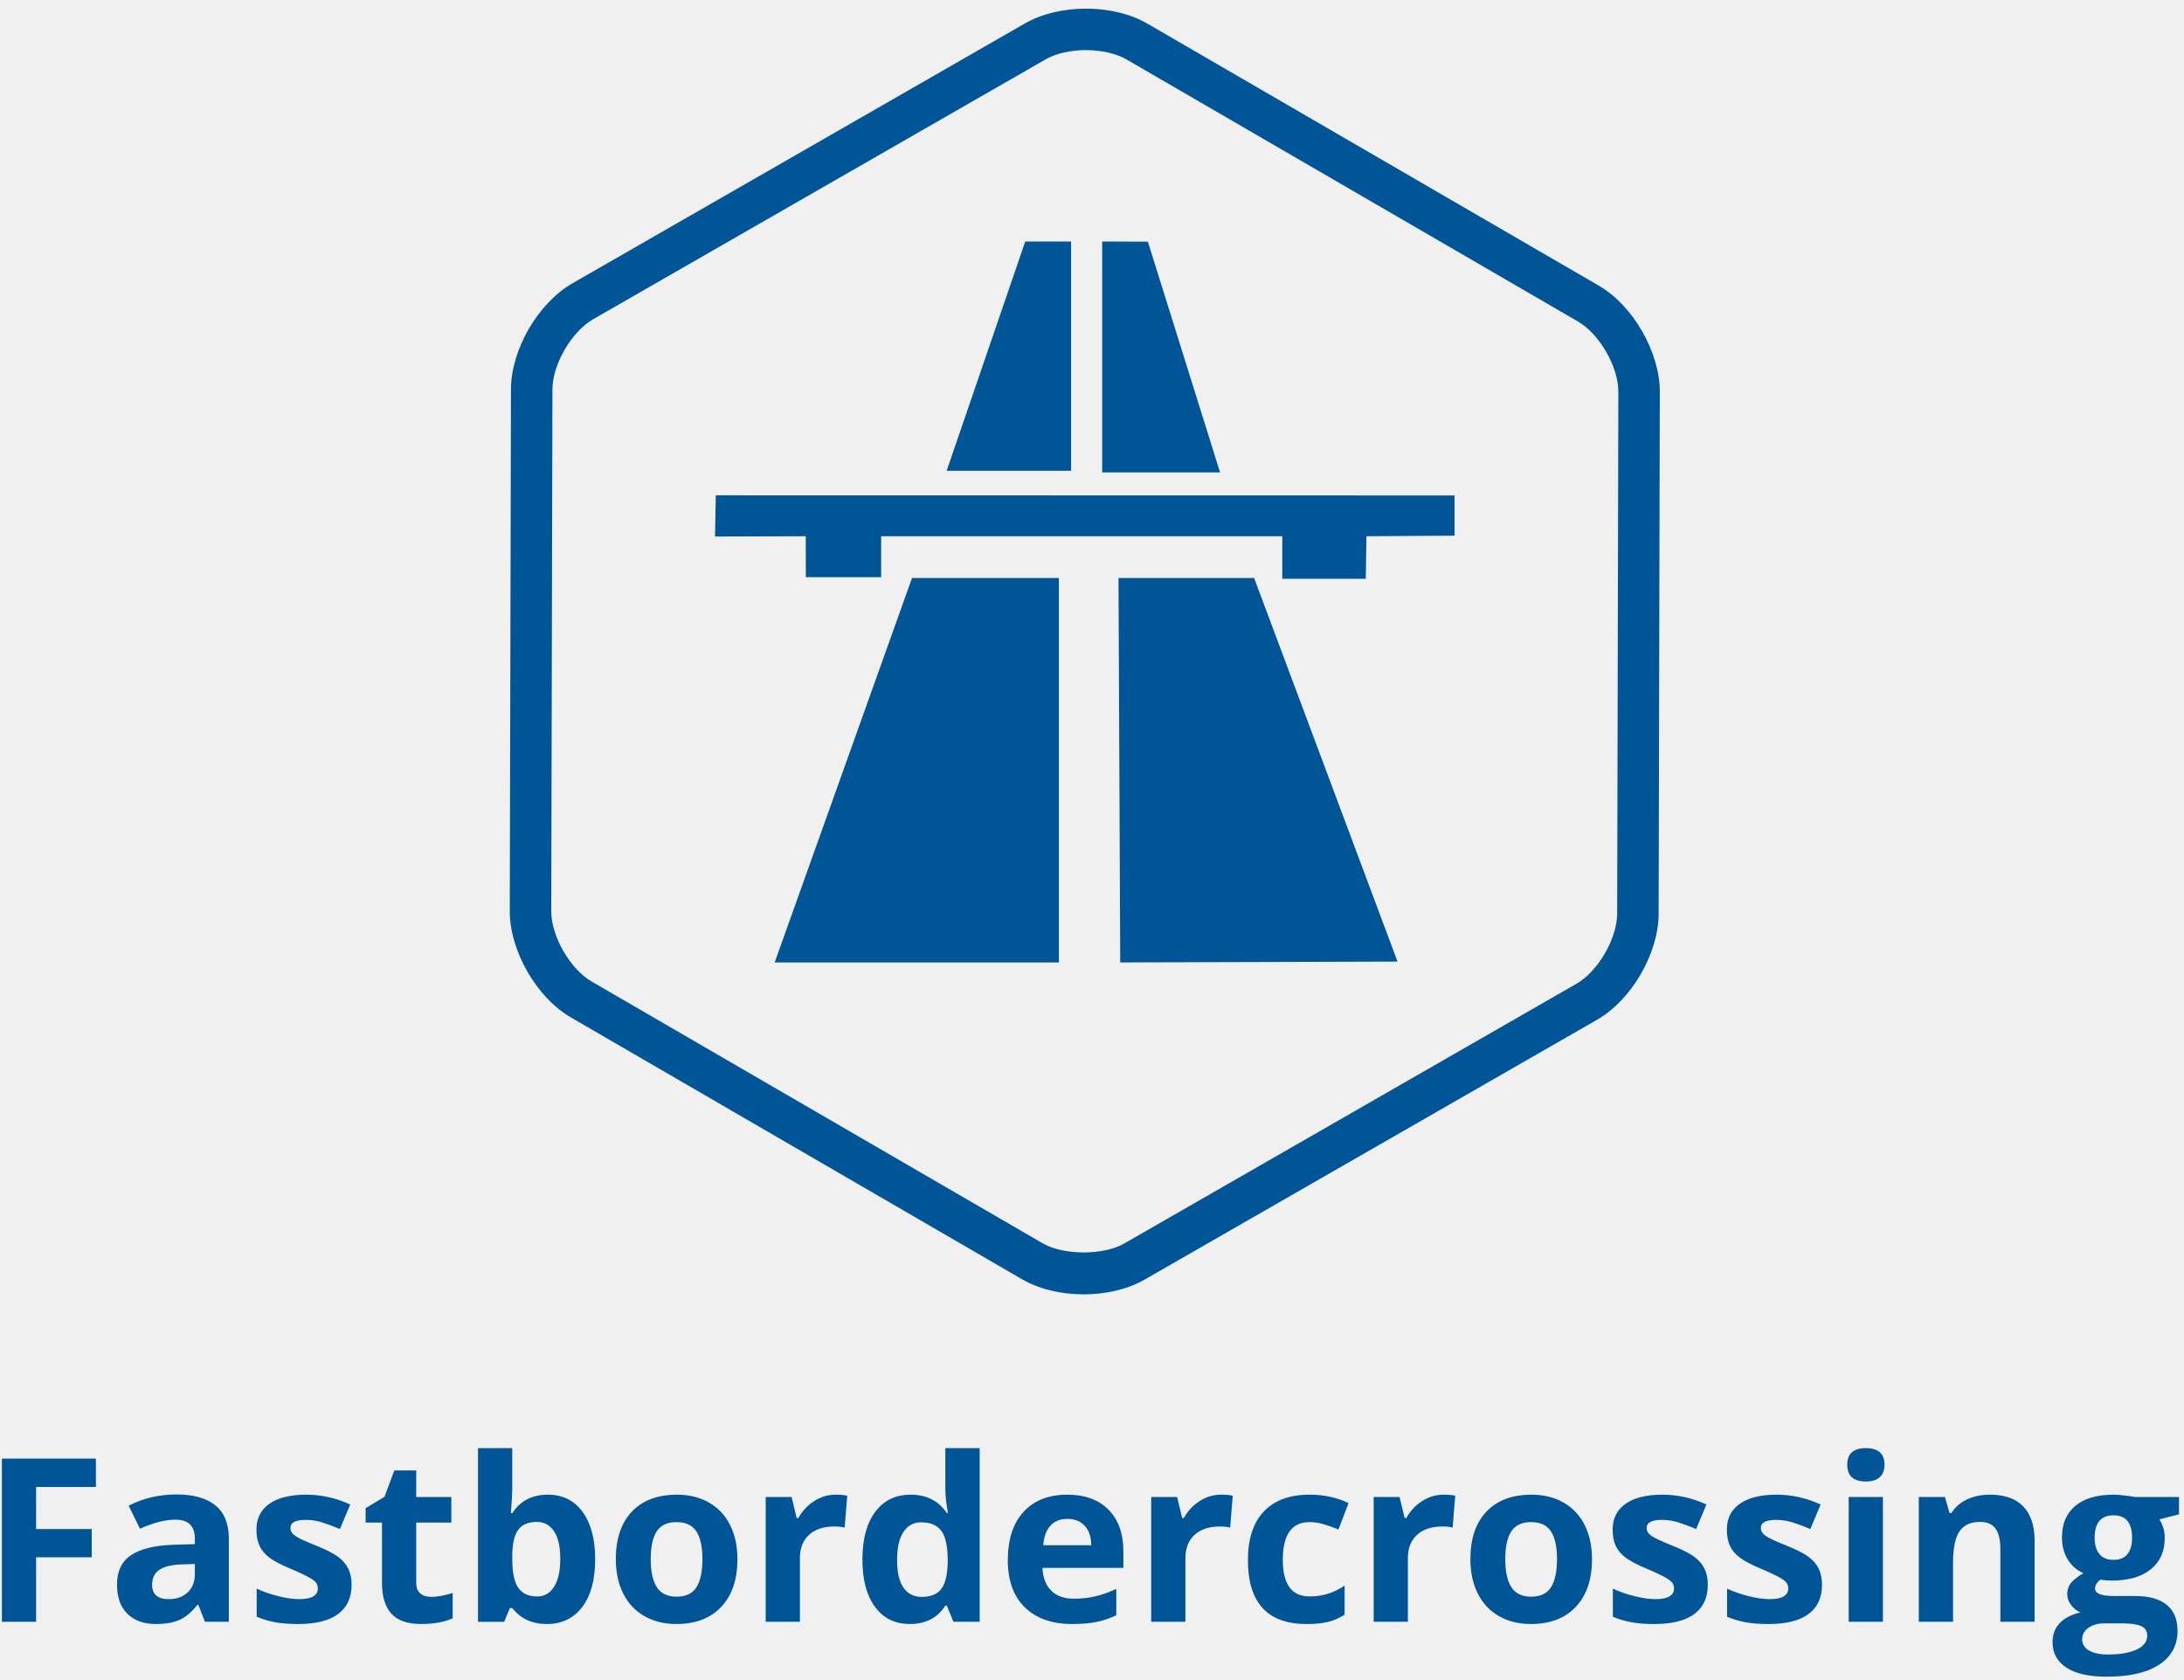
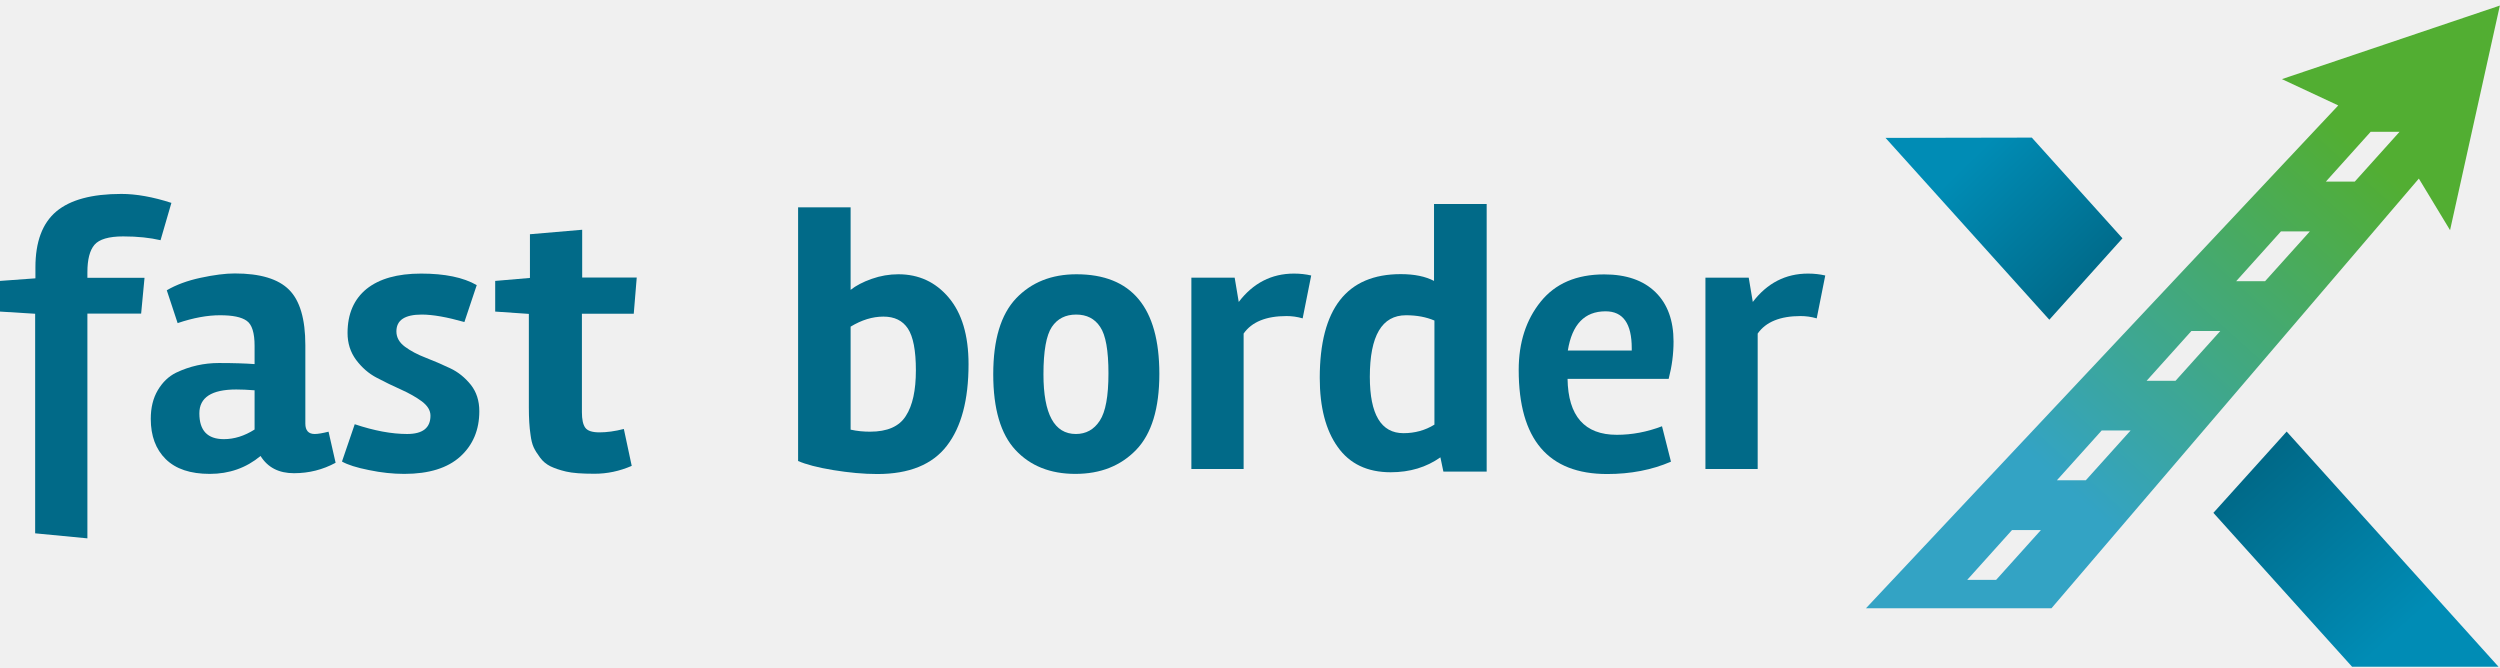
- <svg xmlns="http://www.w3.org/2000/svg" version="1.1" id="Layer_1" x="0px" y="0px" width="158px" height="121.5px" viewBox="0 0 158 121.5" enable-background="new 0 0 158 121.5" xml:space="preserve">
+ <svg xmlns="http://www.w3.org/2000/svg" version="1.1" id="Layer_1" x="0px" y="0px" viewBox="0 0 1842.2 491.9" style="enable-background:new 0 0 1842.2 491.9;" xml:space="preserve">
+   <style type="text/css">
+ 	.st0{fill:#005597;}
+ 	.st1{fill:#FFFFFF;}
+ 	.st2{fill:#BFE5FB;}
+ 	.st3{fill:#00AFEA;}
+ 	.st4{fill:#164194;}
+ 	.st5{fill:#FFED00;}
+ 	.st6{fill:none;stroke:#164194;stroke-miterlimit:10;}
+ 	.st7{fill:url(#SVGID_1_);}
+ 	.st8{fill:url(#SVGID_2_);}
+ 	.st9{fill:url(#SVGID_3_);}
+ 	.st10{fill:#E0E0DF;}
+ 	.st11{fill:url(#SVGID_4_);}
+ 	.st12{fill:url(#SVGID_5_);}
+ 	.st13{fill:url(#SVGID_6_);}
+ 	.st14{fill:url(#SVGID_7_);}
+ 	.st15{fill:url(#SVGID_8_);}
+ 	.st16{fill:url(#SVGID_9_);}
+ 	.st17{fill:#FFFFFF;stroke:#706F6F;stroke-miterlimit:10;}
+ 	.st18{fill:url(#SVGID_10_);}
+ 	.st19{fill:url(#SVGID_11_);}
+ 	.st20{fill:url(#SVGID_12_);}
+ 	.st21{fill:url(#SVGID_13_);}
+ 	.st22{fill:url(#SVGID_14_);}
+ 	.st23{fill:url(#SVGID_15_);}
+ 	.st24{fill:url(#SVGID_16_);}
+ 	.st25{fill:url(#SVGID_17_);}
+ 	.st26{fill:url(#SVGID_18_);}
+ 	.st27{fill:url(#SVGID_19_);}
+ 	.st28{fill:url(#SVGID_20_);}
+ 	.st29{fill:url(#SVGID_21_);}
+ 	.st30{fill:#016A88;}
+ 	.st31{fill:#B2B2B2;}
+ 	.st32{fill:url(#SVGID_22_);}
+ 	.st33{fill:url(#SVGID_23_);}
+ 	.st34{fill:url(#SVGID_24_);}
+ 	.st35{fill:url(#SVGID_25_);}
+ 	.st36{fill:url(#SVGID_26_);}
+ 	.st37{fill:url(#SVGID_27_);}
+ </style>
  <g>
-     <polygon fill="#005597" points="51.784,35.832 51.729,38.813 58.292,38.793 58.298,41.754 63.747,41.754 63.747,38.793    92.766,38.793 92.766,41.873 98.807,41.873 98.854,38.793 105.229,38.75 105.229,35.842  " />
-     <polygon fill="#005597" points="77.487,17.472 77.487,34.055 68.485,34.055 74.17,17.472  " />
-     <polygon fill="#005597" points="79.737,17.472 79.737,34.173 88.265,34.173 83.042,17.484  " />
-     <polygon fill="#005597" points="65.979,41.813 76.604,41.813 76.604,69.625 56.042,69.625  " />
-     <polygon fill="#005597" points="80.917,41.813 90.729,41.813 101.104,69.563 81.042,69.625  " />
-     <path fill="#005597" d="M78.398,93.636c-1.664,0-3.246-0.387-4.455-1.089L41.294,73.598c-2.482-1.44-4.421-4.816-4.415-7.688   l0.086-37.75c0.007-2.87,1.961-6.238,4.45-7.667L74.151,1.693c1.199-0.688,2.766-1.068,4.411-1.068   c1.664,0,3.245,0.386,4.454,1.088l32.647,18.95c2.483,1.441,4.422,4.818,4.415,7.688l-0.085,37.75   c-0.007,2.871-1.962,6.239-4.45,7.667L82.808,92.568C81.609,93.257,80.042,93.636,78.398,93.636z M78.563,3.625   c-1.113,0-2.176,0.244-2.917,0.669L42.91,23.095c-1.564,0.898-2.94,3.269-2.944,5.072l-0.086,37.75   c-0.004,1.804,1.36,4.18,2.92,5.086l32.649,18.949c1.487,0.861,4.375,0.869,5.865,0.014l32.735-18.801   c1.564-0.897,2.939-3.268,2.944-5.072l0.085-37.75c0.005-1.804-1.36-4.18-2.921-5.085L81.51,4.308   C80.763,3.874,79.688,3.625,78.563,3.625z" />
-   </g>
-   <g>
-     <path fill="#005597" d="M2.612,117.322H0.137v-11.804h6.801v2.051H2.612v3.044h4.025v2.043H2.612V117.322z" />
-     <path fill="#005597" d="M14.828,117.322l-0.479-1.228h-0.065c-0.417,0.522-0.846,0.885-1.287,1.086   c-0.441,0.202-1.016,0.303-1.725,0.303c-0.871,0-1.557-0.247-2.058-0.742s-0.75-1.2-0.75-2.115c0-0.958,0.336-1.665,1.01-2.119   c0.674-0.455,1.689-0.707,3.048-0.755l1.575-0.049v-0.396c0-0.915-0.471-1.372-1.413-1.372c-0.725,0-1.577,0.218-2.557,0.653   l-0.82-1.663c1.044-0.543,2.203-0.815,3.474-0.815c1.217,0,2.151,0.264,2.8,0.791c0.649,0.528,0.974,1.33,0.974,2.406v6.015H14.828   z M14.097,113.141l-0.958,0.032c-0.72,0.021-1.255,0.15-1.607,0.388c-0.352,0.236-0.528,0.597-0.528,1.081   c0,0.694,0.4,1.042,1.202,1.042c0.573,0,1.032-0.164,1.375-0.493c0.344-0.328,0.516-0.764,0.516-1.308V113.141z" />
-     <path fill="#005597" d="M25.436,114.642c0,0.926-0.323,1.631-0.97,2.115s-1.614,0.727-2.902,0.727c-0.66,0-1.223-0.044-1.688-0.133   s-0.901-0.22-1.307-0.392v-2.034c0.459,0.215,0.978,0.396,1.554,0.541c0.576,0.145,1.083,0.218,1.522,0.218   c0.898,0,1.347-0.259,1.347-0.775c0-0.193-0.06-0.352-0.179-0.473s-0.325-0.258-0.617-0.411c-0.292-0.153-0.682-0.332-1.169-0.537   c-0.698-0.291-1.21-0.56-1.538-0.808c-0.327-0.247-0.565-0.531-0.714-0.852s-0.223-0.714-0.223-1.183   c0-0.802,0.313-1.422,0.938-1.861c0.625-0.438,1.511-0.657,2.658-0.657c1.093,0,2.156,0.236,3.19,0.71l-0.747,1.776   c-0.455-0.193-0.879-0.353-1.274-0.477c-0.395-0.123-0.798-0.186-1.209-0.186c-0.73,0-1.096,0.196-1.096,0.59   c0,0.221,0.118,0.411,0.353,0.573c0.235,0.161,0.751,0.4,1.546,0.718c0.708,0.286,1.228,0.552,1.558,0.8   c0.33,0.247,0.574,0.532,0.73,0.855C25.357,113.811,25.436,114.195,25.436,114.642z" />
-     <path fill="#005597" d="M31.19,115.521c0.433,0,0.952-0.094,1.559-0.282v1.833c-0.617,0.274-1.375,0.411-2.273,0.411   c-0.99,0-1.711-0.249-2.163-0.746c-0.452-0.498-0.678-1.245-0.678-2.241v-4.352H26.45v-1.041l1.364-0.823l0.714-1.905h1.583v1.921   h2.541v1.849h-2.541v4.352c0,0.351,0.099,0.608,0.296,0.775C30.604,115.438,30.866,115.521,31.19,115.521z" />
-     <path fill="#005597" d="M39.632,108.127c1.071,0,1.91,0.415,2.516,1.247s0.909,1.972,0.909,3.419c0,1.491-0.313,2.646-0.938,3.464   s-1.476,1.227-2.553,1.227c-1.066,0-1.902-0.385-2.508-1.154h-0.171l-0.414,0.993h-1.891V104.76h2.476v2.923   c0,0.371-0.033,0.966-0.098,1.784h0.098C37.638,108.573,38.496,108.127,39.632,108.127z M38.836,110.097   c-0.611,0-1.058,0.187-1.339,0.561c-0.281,0.375-0.427,0.992-0.438,1.854v0.267c0,0.969,0.145,1.663,0.434,2.083   c0.29,0.419,0.748,0.629,1.375,0.629c0.509,0,0.913-0.232,1.214-0.698c0.3-0.465,0.45-1.143,0.45-2.03s-0.151-1.554-0.455-1.998   S39.361,110.097,38.836,110.097z" />
-     <path fill="#005597" d="M53.349,112.793c0,1.47-0.39,2.619-1.168,3.447c-0.779,0.829-1.864,1.243-3.255,1.243   c-0.871,0-1.64-0.189-2.305-0.568c-0.666-0.38-1.177-0.925-1.534-1.636c-0.357-0.71-0.536-1.539-0.536-2.486   c0-1.475,0.387-2.621,1.161-3.439c0.774-0.817,1.861-1.227,3.263-1.227c0.871,0,1.639,0.188,2.305,0.564   c0.666,0.377,1.177,0.918,1.534,1.623C53.17,111.02,53.349,111.846,53.349,112.793z M47.075,112.793   c0,0.894,0.147,1.569,0.442,2.026c0.295,0.458,0.775,0.687,1.44,0.687c0.66,0,1.135-0.228,1.425-0.683   c0.289-0.454,0.434-1.131,0.434-2.03c0-0.894-0.146-1.563-0.438-2.01c-0.292-0.447-0.771-0.671-1.437-0.671   c-0.66,0-1.136,0.223-1.428,0.666C47.221,111.223,47.075,111.895,47.075,112.793z" />
-     <path fill="#005597" d="M60.458,108.127c0.335,0,0.614,0.024,0.836,0.072l-0.187,2.31c-0.2-0.055-0.444-0.081-0.73-0.081   c-0.79,0-1.406,0.202-1.847,0.605s-0.661,0.969-0.661,1.695v4.594h-2.476v-9.026h1.875l0.366,1.519h0.122   c0.281-0.506,0.662-0.914,1.14-1.224C59.375,108.281,59.896,108.127,60.458,108.127z" />
-     <path fill="#005597" d="M65.816,117.483c-1.066,0-1.903-0.411-2.512-1.235c-0.608-0.823-0.913-1.964-0.913-3.423   c0-1.479,0.31-2.633,0.93-3.459c0.619-0.826,1.473-1.239,2.561-1.239c1.142,0,2.013,0.441,2.614,1.324h0.081   c-0.125-0.673-0.187-1.273-0.187-1.801v-2.891h2.484v12.563h-1.899l-0.479-1.171h-0.106   C67.826,117.04,66.969,117.483,65.816,117.483z M66.685,115.521c0.633,0,1.097-0.183,1.392-0.549   c0.294-0.365,0.456-0.987,0.483-1.864v-0.267c0-0.969-0.15-1.663-0.451-2.083s-0.789-0.63-1.465-0.63   c-0.552,0-0.981,0.232-1.287,0.698s-0.458,1.143-0.458,2.03c0,0.889,0.154,1.555,0.462,1.998   C65.67,115.3,66.111,115.521,66.685,115.521z" />
-     <path fill="#005597" d="M77.569,117.483c-1.461,0-2.603-0.4-3.425-1.202c-0.823-0.803-1.234-1.938-1.234-3.407   c0-1.513,0.38-2.682,1.141-3.508s1.811-1.239,3.153-1.239c1.282,0,2.28,0.363,2.995,1.09c0.714,0.727,1.071,1.73,1.071,3.011v1.195   h-5.852c0.027,0.699,0.235,1.246,0.625,1.639c0.39,0.394,0.936,0.59,1.639,0.59c0.547,0,1.063-0.057,1.551-0.17   c0.486-0.113,0.995-0.293,1.525-0.541v1.905c-0.433,0.216-0.896,0.376-1.388,0.48C78.878,117.432,78.277,117.483,77.569,117.483z    M77.22,109.879c-0.525,0-0.936,0.165-1.234,0.496c-0.297,0.331-0.468,0.801-0.511,1.409h3.474   c-0.011-0.608-0.171-1.078-0.479-1.409C78.161,110.044,77.745,109.879,77.22,109.879z" />
-     <path fill="#005597" d="M88.347,108.127c0.336,0,0.614,0.024,0.836,0.072l-0.187,2.31c-0.2-0.055-0.443-0.081-0.73-0.081   c-0.79,0-1.405,0.202-1.847,0.605s-0.661,0.969-0.661,1.695v4.594h-2.476v-9.026h1.875l0.365,1.519h0.121   c0.281-0.506,0.662-0.914,1.141-1.224C87.264,108.281,87.785,108.127,88.347,108.127z" />
-     <path fill="#005597" d="M94.516,117.483c-2.824,0-4.236-1.542-4.236-4.626c0-1.533,0.384-2.706,1.152-3.516   c0.769-0.811,1.869-1.215,3.304-1.215c1.049,0,1.991,0.204,2.824,0.613l-0.73,1.905c-0.39-0.156-0.752-0.284-1.088-0.384   c-0.335-0.1-0.671-0.149-1.006-0.149c-1.288,0-1.933,0.91-1.933,2.729c0,1.766,0.645,2.647,1.933,2.647   c0.476,0,0.917-0.063,1.322-0.189c0.406-0.126,0.812-0.324,1.218-0.594v2.107c-0.4,0.253-0.805,0.428-1.214,0.525   C95.654,117.436,95.138,117.483,94.516,117.483z" />
-     <path fill="#005597" d="M104.442,108.127c0.336,0,0.614,0.024,0.836,0.072l-0.187,2.31c-0.2-0.055-0.443-0.081-0.73-0.081   c-0.79,0-1.405,0.202-1.847,0.605s-0.661,0.969-0.661,1.695v4.594h-2.476v-9.026h1.875l0.365,1.519h0.121   c0.281-0.506,0.662-0.914,1.141-1.224C103.359,108.281,103.879,108.127,104.442,108.127z" />
-     <path fill="#005597" d="M115.172,112.793c0,1.47-0.39,2.619-1.169,3.447c-0.779,0.829-1.864,1.243-3.255,1.243   c-0.871,0-1.639-0.189-2.305-0.568c-0.665-0.38-1.177-0.925-1.534-1.636c-0.357-0.71-0.535-1.539-0.535-2.486   c0-1.475,0.387-2.621,1.16-3.439c0.773-0.817,1.861-1.227,3.263-1.227c0.871,0,1.64,0.188,2.306,0.564   c0.665,0.377,1.177,0.918,1.534,1.623C114.994,111.02,115.172,111.846,115.172,112.793z M108.898,112.793   c0,0.894,0.147,1.569,0.442,2.026c0.295,0.458,0.775,0.687,1.441,0.687c0.66,0,1.135-0.228,1.424-0.683   c0.29-0.454,0.435-1.131,0.435-2.03c0-0.894-0.146-1.563-0.438-2.01c-0.292-0.447-0.771-0.671-1.437-0.671   c-0.66,0-1.136,0.223-1.429,0.666C109.044,111.223,108.898,111.895,108.898,112.793z" />
-     <path fill="#005597" d="M123.549,114.642c0,0.926-0.323,1.631-0.971,2.115c-0.646,0.484-1.613,0.727-2.901,0.727   c-0.66,0-1.223-0.044-1.688-0.133c-0.465-0.089-0.9-0.22-1.307-0.392v-2.034c0.46,0.215,0.979,0.396,1.555,0.541   c0.576,0.145,1.083,0.218,1.521,0.218c0.898,0,1.348-0.259,1.348-0.775c0-0.193-0.06-0.352-0.179-0.473s-0.324-0.258-0.617-0.411   c-0.292-0.153-0.682-0.332-1.168-0.537c-0.698-0.291-1.211-0.56-1.538-0.808c-0.328-0.247-0.565-0.531-0.715-0.852   c-0.148-0.32-0.223-0.714-0.223-1.183c0-0.802,0.313-1.422,0.938-1.861c0.625-0.438,1.511-0.657,2.658-0.657   c1.093,0,2.156,0.236,3.189,0.71l-0.747,1.776c-0.454-0.193-0.879-0.353-1.274-0.477c-0.395-0.123-0.798-0.186-1.209-0.186   c-0.73,0-1.096,0.196-1.096,0.59c0,0.221,0.118,0.411,0.354,0.573c0.235,0.161,0.75,0.4,1.546,0.718   c0.709,0.286,1.229,0.552,1.559,0.8c0.33,0.247,0.573,0.532,0.73,0.855C123.47,113.811,123.549,114.195,123.549,114.642z" />
-     <path fill="#005597" d="M131.812,114.642c0,0.926-0.323,1.631-0.971,2.115c-0.646,0.484-1.613,0.727-2.901,0.727   c-0.66,0-1.223-0.044-1.688-0.133c-0.465-0.089-0.9-0.22-1.307-0.392v-2.034c0.46,0.215,0.979,0.396,1.555,0.541   c0.576,0.145,1.083,0.218,1.521,0.218c0.898,0,1.348-0.259,1.348-0.775c0-0.193-0.06-0.352-0.179-0.473s-0.324-0.258-0.617-0.411   c-0.292-0.153-0.682-0.332-1.168-0.537c-0.698-0.291-1.211-0.56-1.538-0.808c-0.328-0.247-0.565-0.531-0.715-0.852   c-0.148-0.32-0.223-0.714-0.223-1.183c0-0.802,0.313-1.422,0.938-1.861c0.625-0.438,1.511-0.657,2.658-0.657   c1.093,0,2.156,0.236,3.189,0.71l-0.747,1.776c-0.454-0.193-0.879-0.353-1.274-0.477c-0.395-0.123-0.798-0.186-1.209-0.186   c-0.73,0-1.096,0.196-1.096,0.59c0,0.221,0.118,0.411,0.354,0.573c0.235,0.161,0.75,0.4,1.546,0.718   c0.709,0.286,1.229,0.552,1.559,0.8c0.33,0.247,0.573,0.532,0.73,0.855C131.733,113.811,131.812,114.195,131.812,114.642z" />
-     <path fill="#005597" d="M133.638,105.963c0-0.802,0.449-1.203,1.347-1.203c0.898,0,1.348,0.401,1.348,1.203   c0,0.383-0.112,0.68-0.337,0.893c-0.225,0.212-0.562,0.318-1.011,0.318C134.087,107.174,133.638,106.771,133.638,105.963z    M136.219,117.322h-2.476v-9.026h2.476V117.322z" />
-     <path fill="#005597" d="M147.192,117.322h-2.476v-5.271c0-0.651-0.116-1.14-0.349-1.466c-0.233-0.325-0.604-0.488-1.112-0.488   c-0.692,0-1.193,0.23-1.501,0.69c-0.309,0.46-0.463,1.223-0.463,2.288v4.247h-2.476v-9.026h1.891l0.333,1.155h0.138   c0.276-0.437,0.656-0.766,1.141-0.989s1.035-0.335,1.652-0.335c1.055,0,1.855,0.283,2.402,0.852   c0.546,0.567,0.819,1.388,0.819,2.458V117.322z" />
-     <path fill="#005597" d="M157.638,108.296v1.252l-1.421,0.363c0.26,0.403,0.39,0.855,0.39,1.356c0,0.969-0.34,1.724-1.019,2.265   c-0.679,0.54-1.622,0.811-2.828,0.811l-0.446-0.023l-0.365-0.041c-0.255,0.194-0.382,0.409-0.382,0.646   c0,0.354,0.454,0.532,1.363,0.532h1.542c0.996,0,1.755,0.213,2.277,0.638c0.521,0.426,0.783,1.05,0.783,1.873   c0,1.056-0.442,1.873-1.327,2.455c-0.885,0.581-2.155,0.871-3.811,0.871c-1.267,0-2.233-0.219-2.902-0.657   c-0.668-0.439-1.002-1.054-1.002-1.845c0-0.544,0.17-0.999,0.511-1.365c0.342-0.365,0.842-0.627,1.502-0.782   c-0.254-0.108-0.477-0.284-0.665-0.529c-0.189-0.245-0.284-0.505-0.284-0.779c0-0.344,0.1-0.631,0.3-0.859s0.49-0.453,0.868-0.674   c-0.476-0.205-0.854-0.533-1.132-0.985s-0.418-0.985-0.418-1.599c0-0.985,0.322-1.746,0.966-2.285   c0.644-0.538,1.563-0.807,2.76-0.807c0.254,0,0.556,0.022,0.905,0.068c0.349,0.046,0.572,0.079,0.669,0.101H157.638z    M150.633,118.598c0,0.339,0.164,0.605,0.491,0.8c0.327,0.193,0.786,0.29,1.376,0.29c0.887,0,1.582-0.121,2.086-0.363   c0.503-0.242,0.755-0.573,0.755-0.993c0-0.339-0.149-0.573-0.446-0.702c-0.298-0.129-0.758-0.193-1.38-0.193h-1.283   c-0.454,0-0.834,0.106-1.14,0.318C150.787,117.967,150.633,118.248,150.633,118.598z M151.535,111.251   c0,0.49,0.112,0.878,0.337,1.163c0.224,0.285,0.566,0.428,1.026,0.428c0.465,0,0.806-0.143,1.022-0.428s0.325-0.673,0.325-1.163   c0-1.087-0.449-1.631-1.348-1.631C151.989,109.62,151.535,110.164,151.535,111.251z" />
+     <g>
+       <linearGradient id="SVGID_1_" gradientUnits="userSpaceOnUse" x1="1765.46" y1="467.538" x2="1648.428" y2="336.415">
+         <stop offset="0" style="stop-color:#008CB5" />
+         <stop offset="0.914" style="stop-color:#006988" />
+       </linearGradient>
+       <polygon class="st7" points="1631,377.9 1733.2,491.3 1841.1,491.3 1685,318   " />
+       <linearGradient id="SVGID_2_" gradientUnits="userSpaceOnUse" x1="1452.901" y1="116.168" x2="1574.441" y2="241.556">
+         <stop offset="0" style="stop-color:#008CB5" />
+         <stop offset="0.758" style="stop-color:#006988" />
+       </linearGradient>
+       <polygon class="st8" points="1564,175.6 1497.2,101.4 1389.4,101.6 1510.1,235.6   " />
+       <linearGradient id="SVGID_3_" gradientUnits="userSpaceOnUse" x1="1522.593" y1="359.156" x2="1835.293" y2="12.088">
+         <stop offset="0" style="stop-color:#33A3C4" />
+         <stop offset="0.709" style="stop-color:#52AE32" />
+       </linearGradient>
+       <path class="st9" d="M1681.5,58.3l41.5,19.4l-348,370.5h136.7l270.7-316.6l23,38l36.7-165.5L1681.5,58.3z M1470.9,427.3h-21.3    l33-36.7h21.3L1470.9,427.3z M1537,353.9h-21.3l33-36.7h21.3L1537,353.9z M1603.1,280.6h-21.3l33-36.7h21.3L1603.1,280.6z     M1669.1,207.2h-21.3l33-36.7h21.3L1669.1,207.2z M1735.2,133.8h-21.3l33-36.7h21.3L1735.2,133.8z" />
+     </g>
+     <g>
+       <path class="st30" d="M118.3,177c-7.7-1.8-16.9-2.8-27.5-2.8c-10.6,0-17.7,2.1-21.2,6.2c-3.5,4.1-5.2,10.9-5.2,20.2v4.1h42.1    l-2.5,26.4H64.4v165.6L25.9,393V231.2L0,229.6V207l26.1-1.9v-8c0-18.9,5.1-32.6,15.4-41.3c10.3-8.6,26.2-12.9,47.9-12.9    c11,0,23.3,2.2,36.9,6.6L118.3,177z" />
+       <path class="st30" d="M247.3,341c-9.4,5.1-19.6,7.7-30.7,7.7c-11.1,0-19.3-4.2-24.6-12.7c-10.6,8.8-23.1,13.2-37.4,13.2    c-14.3,0-25.1-3.6-32.5-10.9c-7.3-7.2-11-17.1-11-29.6c0-8.3,1.7-15.3,5.2-21.2c3.5-5.9,8-10.2,13.5-12.9    c10.1-4.8,20.6-7.1,31.5-7.1c10.9,0,19.7,0.3,26.3,0.8v-13.5c0-9.5-1.9-15.7-5.8-18.4c-3.9-2.8-10.4-4.1-19.7-4.1    c-9.3,0-19.7,1.9-31.2,5.8l-8-24.2c6.8-4,15.1-7.1,24.9-9.2c9.8-2.1,18.2-3.2,25.2-3.2c18.7,0,32,4,40,12c8,8,12,21.6,12,40.8    v57.8c0,5.1,2.3,7.7,6.9,7.7c2.4,0,5.8-0.6,10.2-1.7L247.3,341z M165,323.6c7.7,0,15.2-2.4,22.6-7.1v-28.9    c-5.1-0.4-9.6-0.6-13.5-0.6c-18.2,0-27.2,5.9-27.2,17.6C146.9,317.3,152.9,323.6,165,323.6z" />
+       <path class="st30" d="M310.8,231.8c-12.5,0-18.7,4.1-18.7,12.4c0,4.4,2.1,8.2,6.3,11.3c4.2,3.1,9.3,5.8,15.3,8.1    c6,2.3,11.9,4.9,17.9,7.7c6,2.8,11,6.9,15.3,12.2c4.2,5.3,6.3,11.8,6.3,19.5c0,13.8-4.7,24.9-14,33.4    c-9.4,8.5-23.1,12.8-41.3,12.8c-8.3,0-16.9-0.9-26-2.8c-9.1-1.8-15.7-3.9-19.9-6.3l9.4-27.5c14.3,4.8,27.2,7.2,38.6,7.2    c11.5,0,17.2-4.5,17.2-13.5c0-3.9-2.1-7.3-6.3-10.5c-4.2-3.1-9.3-6-15.3-8.7c-6-2.7-11.9-5.5-17.9-8.7c-6-3.1-11-7.5-15.3-13.2    c-4.2-5.7-6.3-12.3-6.3-19.8c0-14.1,4.7-24.9,14-32.5c9.4-7.5,22.7-11.3,40.2-11.3c17.4,0,31.1,2.8,41,8.5l-9.1,27.2    C329.5,233.7,319,231.8,310.8,231.8z" />
+       <path class="st30" d="M389.7,300.3v-69l-24.8-1.7V207l25.6-2.2v-32.2l38.5-3.3v35.2h40.2l-2.2,26.7h-38.2v72.6    c0,5.3,0.8,9.1,2.5,11.4c1.7,2.3,5.1,3.4,10.5,3.4c5.3,0,11.3-0.8,17.9-2.5l5.8,27.2c-9,3.9-18.1,5.8-27.4,5.8    c-9.3,0-16.2-0.5-20.9-1.6c-4.7-1.1-8.5-2.4-11.6-3.9c-3-1.5-5.6-3.6-7.7-6.5c-2.1-2.8-3.7-5.4-4.7-7.6c-1-2.2-1.8-5.3-2.3-9.4    C390.1,314.8,389.7,308.2,389.7,300.3z" />
+       <path class="st30" d="M626.8,152.8v60.8c3.9-3.1,9-5.8,15.5-8.1c6.5-2.3,13.1-3.4,19.7-3.4c15,0,27.4,5.7,37.1,17.2    c9.7,11.5,14.6,27.8,14.6,49.1c0,26.2-5.3,46.3-16,60.1c-10.6,13.8-27.7,20.8-51.2,20.8c-10.1,0-20.9-1-32.5-2.9    c-11.6-1.9-20.2-4.2-25.9-6.7V152.8H626.8z M641.1,318.1c12.7,0,21.5-3.8,26.4-11.6c5-7.7,7.4-18.9,7.4-33.6    c0-14.7-2-24.9-5.9-30.8c-3.9-5.9-9.9-8.8-18-8.8c-8.1,0-16.1,2.5-24.2,7.4v75.9C631.8,317.7,636.5,318.1,641.1,318.1z" />
+       <path class="st30" d="M837.2,331.5c-11.4,11.8-26.3,17.7-44.8,17.7c-18.5,0-33.2-5.9-44.1-17.6c-10.9-11.7-16.4-30.3-16.4-55.8    c0-25.5,5.6-44.1,16.9-56c11.3-11.8,26.1-17.7,44.4-17.7c40.7,0,61.1,24.5,61.1,73.4C854.3,301,848.6,319.7,837.2,331.5z     M816.8,275.1c0-16.8-2-28.2-6.1-34.2c-4-6.1-9.9-9.1-17.7-9.1c-7.8,0-13.8,3-17.9,9.1s-6.2,17.7-6.2,34.9c0,29.3,8,44,23.9,44    c7.5,0,13.4-3.3,17.6-9.8C814.7,303.5,816.8,291.9,816.8,275.1z" />
+       <path class="st30" d="M948,232.9c-15,0-25.6,4.3-31.6,12.9v99.8h-38.5V204.6h31.9l3,17.9c10.6-13.9,24.2-20.9,40.7-20.9    c4.6,0,8.8,0.5,12.7,1.4l-6.3,31.6C955.8,233.4,951.9,232.9,948,232.9z" />
+       <path class="st30" d="M972.5,278.5c0-51,19.9-76.5,59.7-76.5c10.1,0,18.2,1.7,24.5,5v-56.7h38.8v197.2h-31.9l-2.2-10.5    c-10.3,7.3-22.5,11-36.6,11c-17.2,0-30.3-6.2-39.1-18.7C976.9,317,972.5,300,972.5,278.5z M1036.1,232.3    c-17.8,0-26.7,15.1-26.7,45.4c0,27.7,8.3,41.5,24.8,41.5c8.4,0,16-2.1,22.8-6.3v-76.7C1050.9,233.6,1043.9,232.3,1036.1,232.3z" />
+       <path class="st30" d="M1155.1,279.1c0.4,27.5,12.5,41.3,36.3,41.3c11.2,0,22.3-2.1,33.3-6.3l6.6,26.1c-14.1,6.1-29.8,9.1-47,9.1    c-43.5,0-65.2-25.6-65.2-76.7c0-20.2,5.4-36.9,16.2-50.3c10.8-13.4,26.4-20.1,46.8-20.1c16.3,0,28.9,4.4,37.8,13.1    c8.9,8.7,13.3,20.9,13.3,36.4c0,9.2-1.2,18.3-3.6,27.5H1155.1z M1202.4,258.2v-1.6c0-18.2-6.4-27.2-19.3-27.2    c-15.4,0-24.7,9.6-27.8,28.9H1202.4z" />
+       <path class="st30" d="M1326.8,232.9c-15,0-25.6,4.3-31.6,12.9v99.8h-38.5V204.6h31.9l3,17.9c10.6-13.9,24.2-20.9,40.7-20.9    c4.6,0,8.8,0.5,12.7,1.4l-6.3,31.6C1334.6,233.4,1330.6,232.9,1326.8,232.9z" />
+     </g>
  </g>
</svg>
